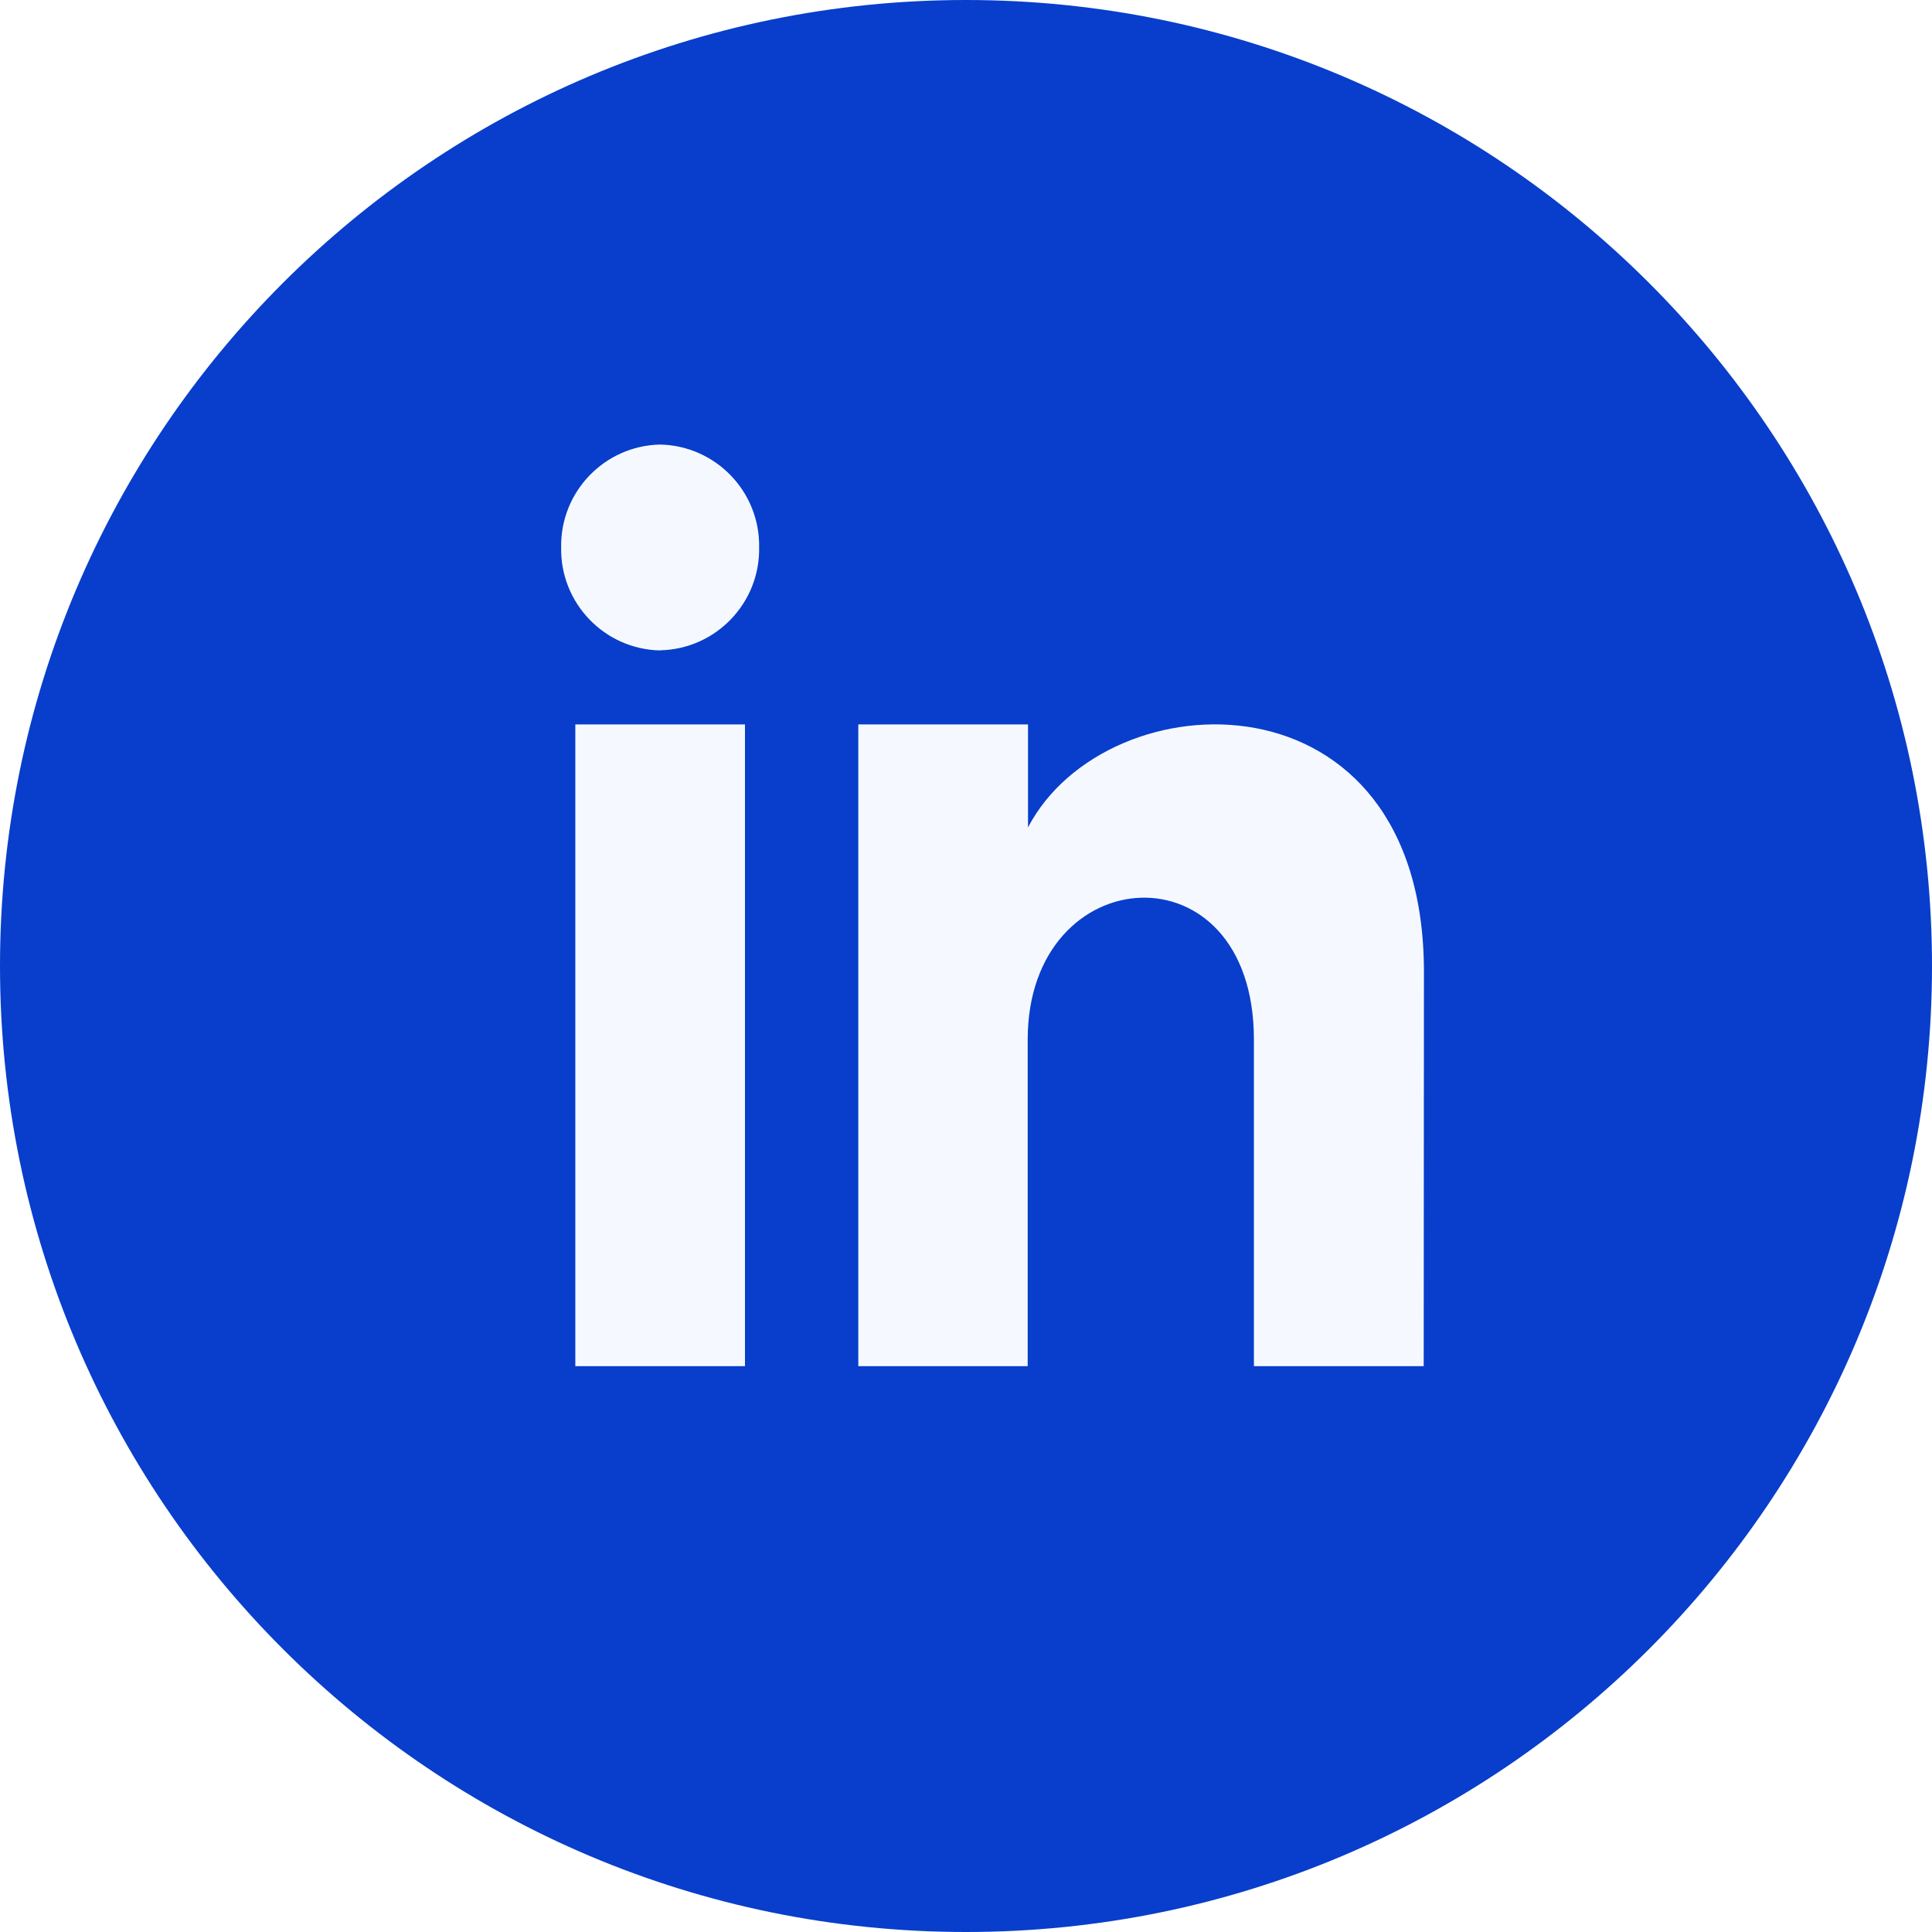
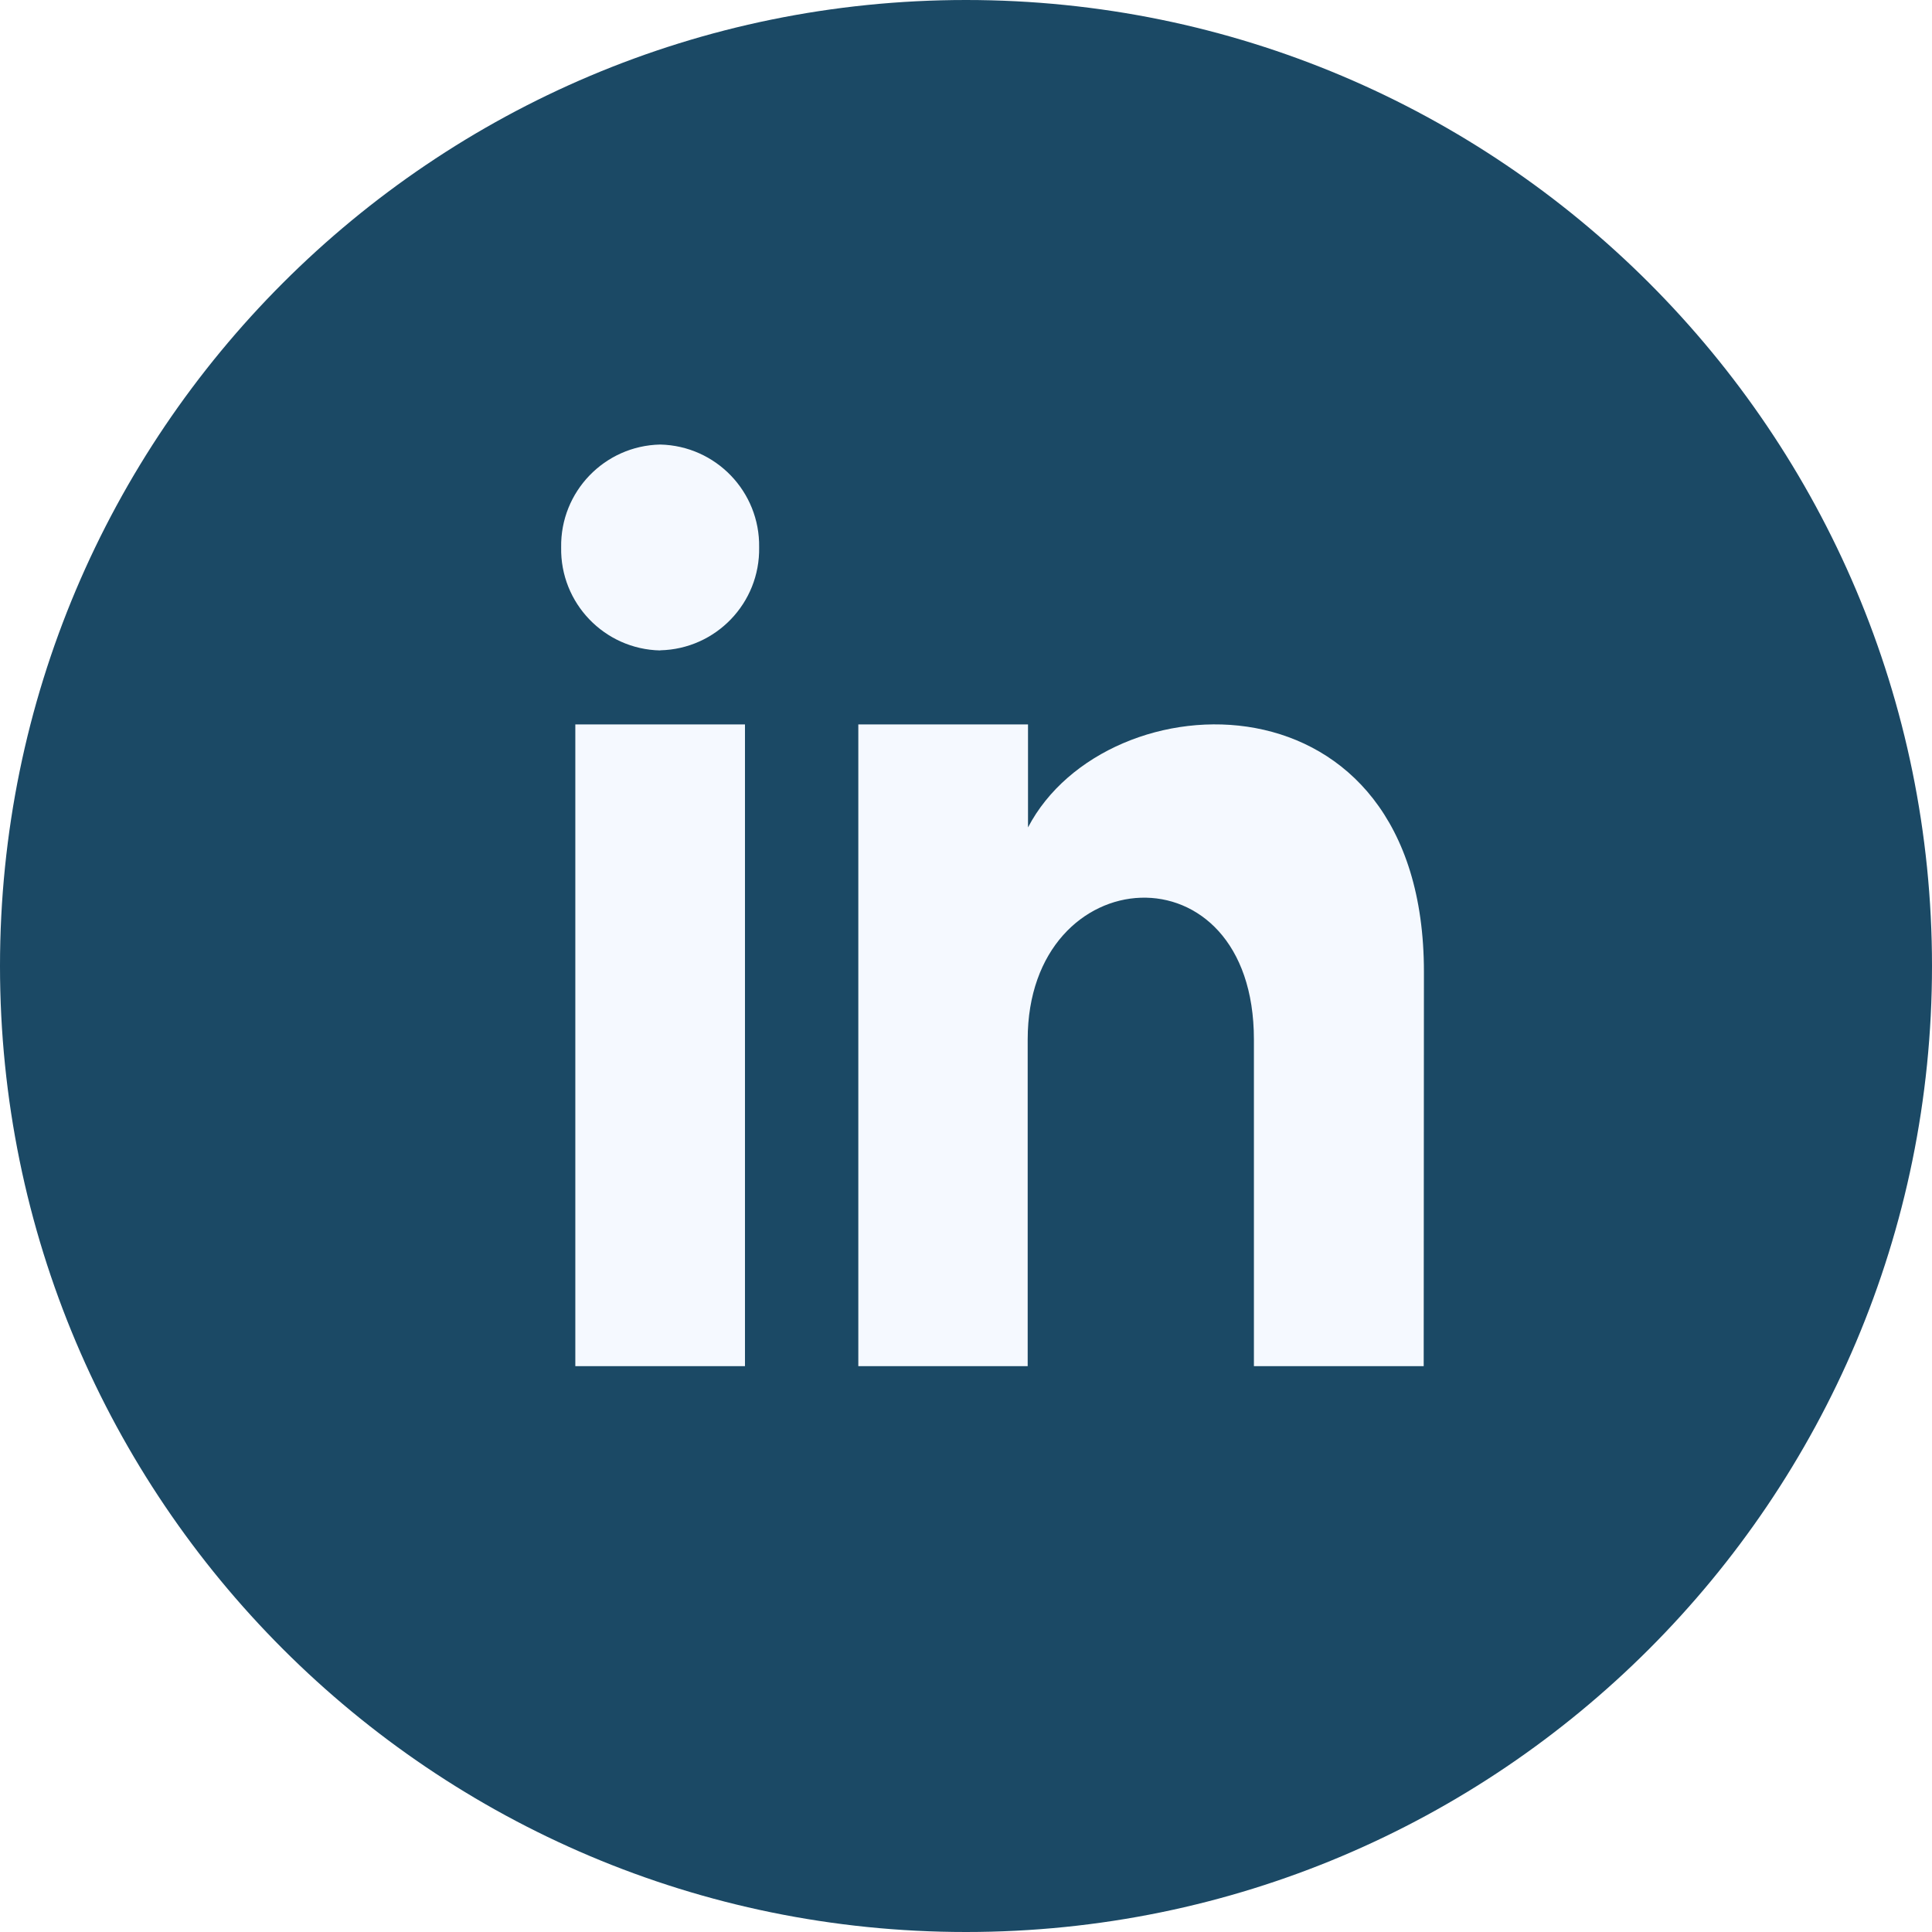
<svg xmlns="http://www.w3.org/2000/svg" id="linkedin_icon" width="42" height="42" viewBox="0 0 42 42">
-   <g id="Group_5364" data-name="Group 5364">
-     <path id="Path_6081" data-name="Path 6081" d="M21,0A21,21,0,1,1,0,21,21,21,0,0,1,21,0Z" transform="translate(0 0)" fill="#083ecb" />
+   <g id="Group_5364" data-name="Group 5364" transform="translate(0 0)">
+     <path id="Path_6081" data-name="Path 6081" d="M21,0A21,21,0,1,1,0,21,21,21,0,0,1,21,0Z" transform="translate(0 0)" fill="#1b4965" />
    <g id="Group_4804" data-name="Group 4804" transform="translate(6.359 5.599)">
      <rect id="Rectangle_3240" data-name="Rectangle 3240" width="22.414" height="24.106" transform="translate(2.684 2.363)" fill="#f5f9ff" />
      <g id="Group_5363" data-name="Group 5363" transform="translate(0 0)">
-         <path id="Path_4874" data-name="Path 4874" d="M23.361,0H6.148A6.249,6.249,0,0,0,0,6.343V24.1a6.249,6.249,0,0,0,6.148,6.343H23.361A6.248,6.248,0,0,0,29.509,24.1V6.343A6.248,6.248,0,0,0,23.361,0M9.836,24.1H6.148V10.149H9.836ZM7.993,8.541A2.2,2.2,0,0,1,5.84,6.3,2.2,2.2,0,0,1,7.993,4.065,2.2,2.2,0,0,1,10.144,6.3a2.2,2.2,0,0,1-2.15,2.238M24.591,24.1H20.9V17c0-4.273-4.918-3.949-4.918,0V24.1H12.3V10.149h3.689v2.239c1.716-3.281,8.607-3.523,8.607,3.141Z" transform="translate(0 0)" fill="#083ecb" />
+         <path id="Path_4874" data-name="Path 4874" d="M23.361,0H6.148A6.249,6.249,0,0,0,0,6.343V24.1a6.249,6.249,0,0,0,6.148,6.343H23.361A6.248,6.248,0,0,0,29.509,24.1V6.343A6.248,6.248,0,0,0,23.361,0M9.836,24.1H6.148V10.149H9.836ZM7.993,8.541A2.2,2.2,0,0,1,5.84,6.3,2.2,2.2,0,0,1,7.993,4.065,2.2,2.2,0,0,1,10.144,6.3a2.2,2.2,0,0,1-2.15,2.238M24.591,24.1H20.9V17c0-4.273-4.918-3.949-4.918,0V24.1H12.3V10.149h3.689v2.239c1.716-3.281,8.607-3.523,8.607,3.141Z" transform="translate(0 0)" fill="#1b4965" />
      </g>
    </g>
  </g>
</svg>
